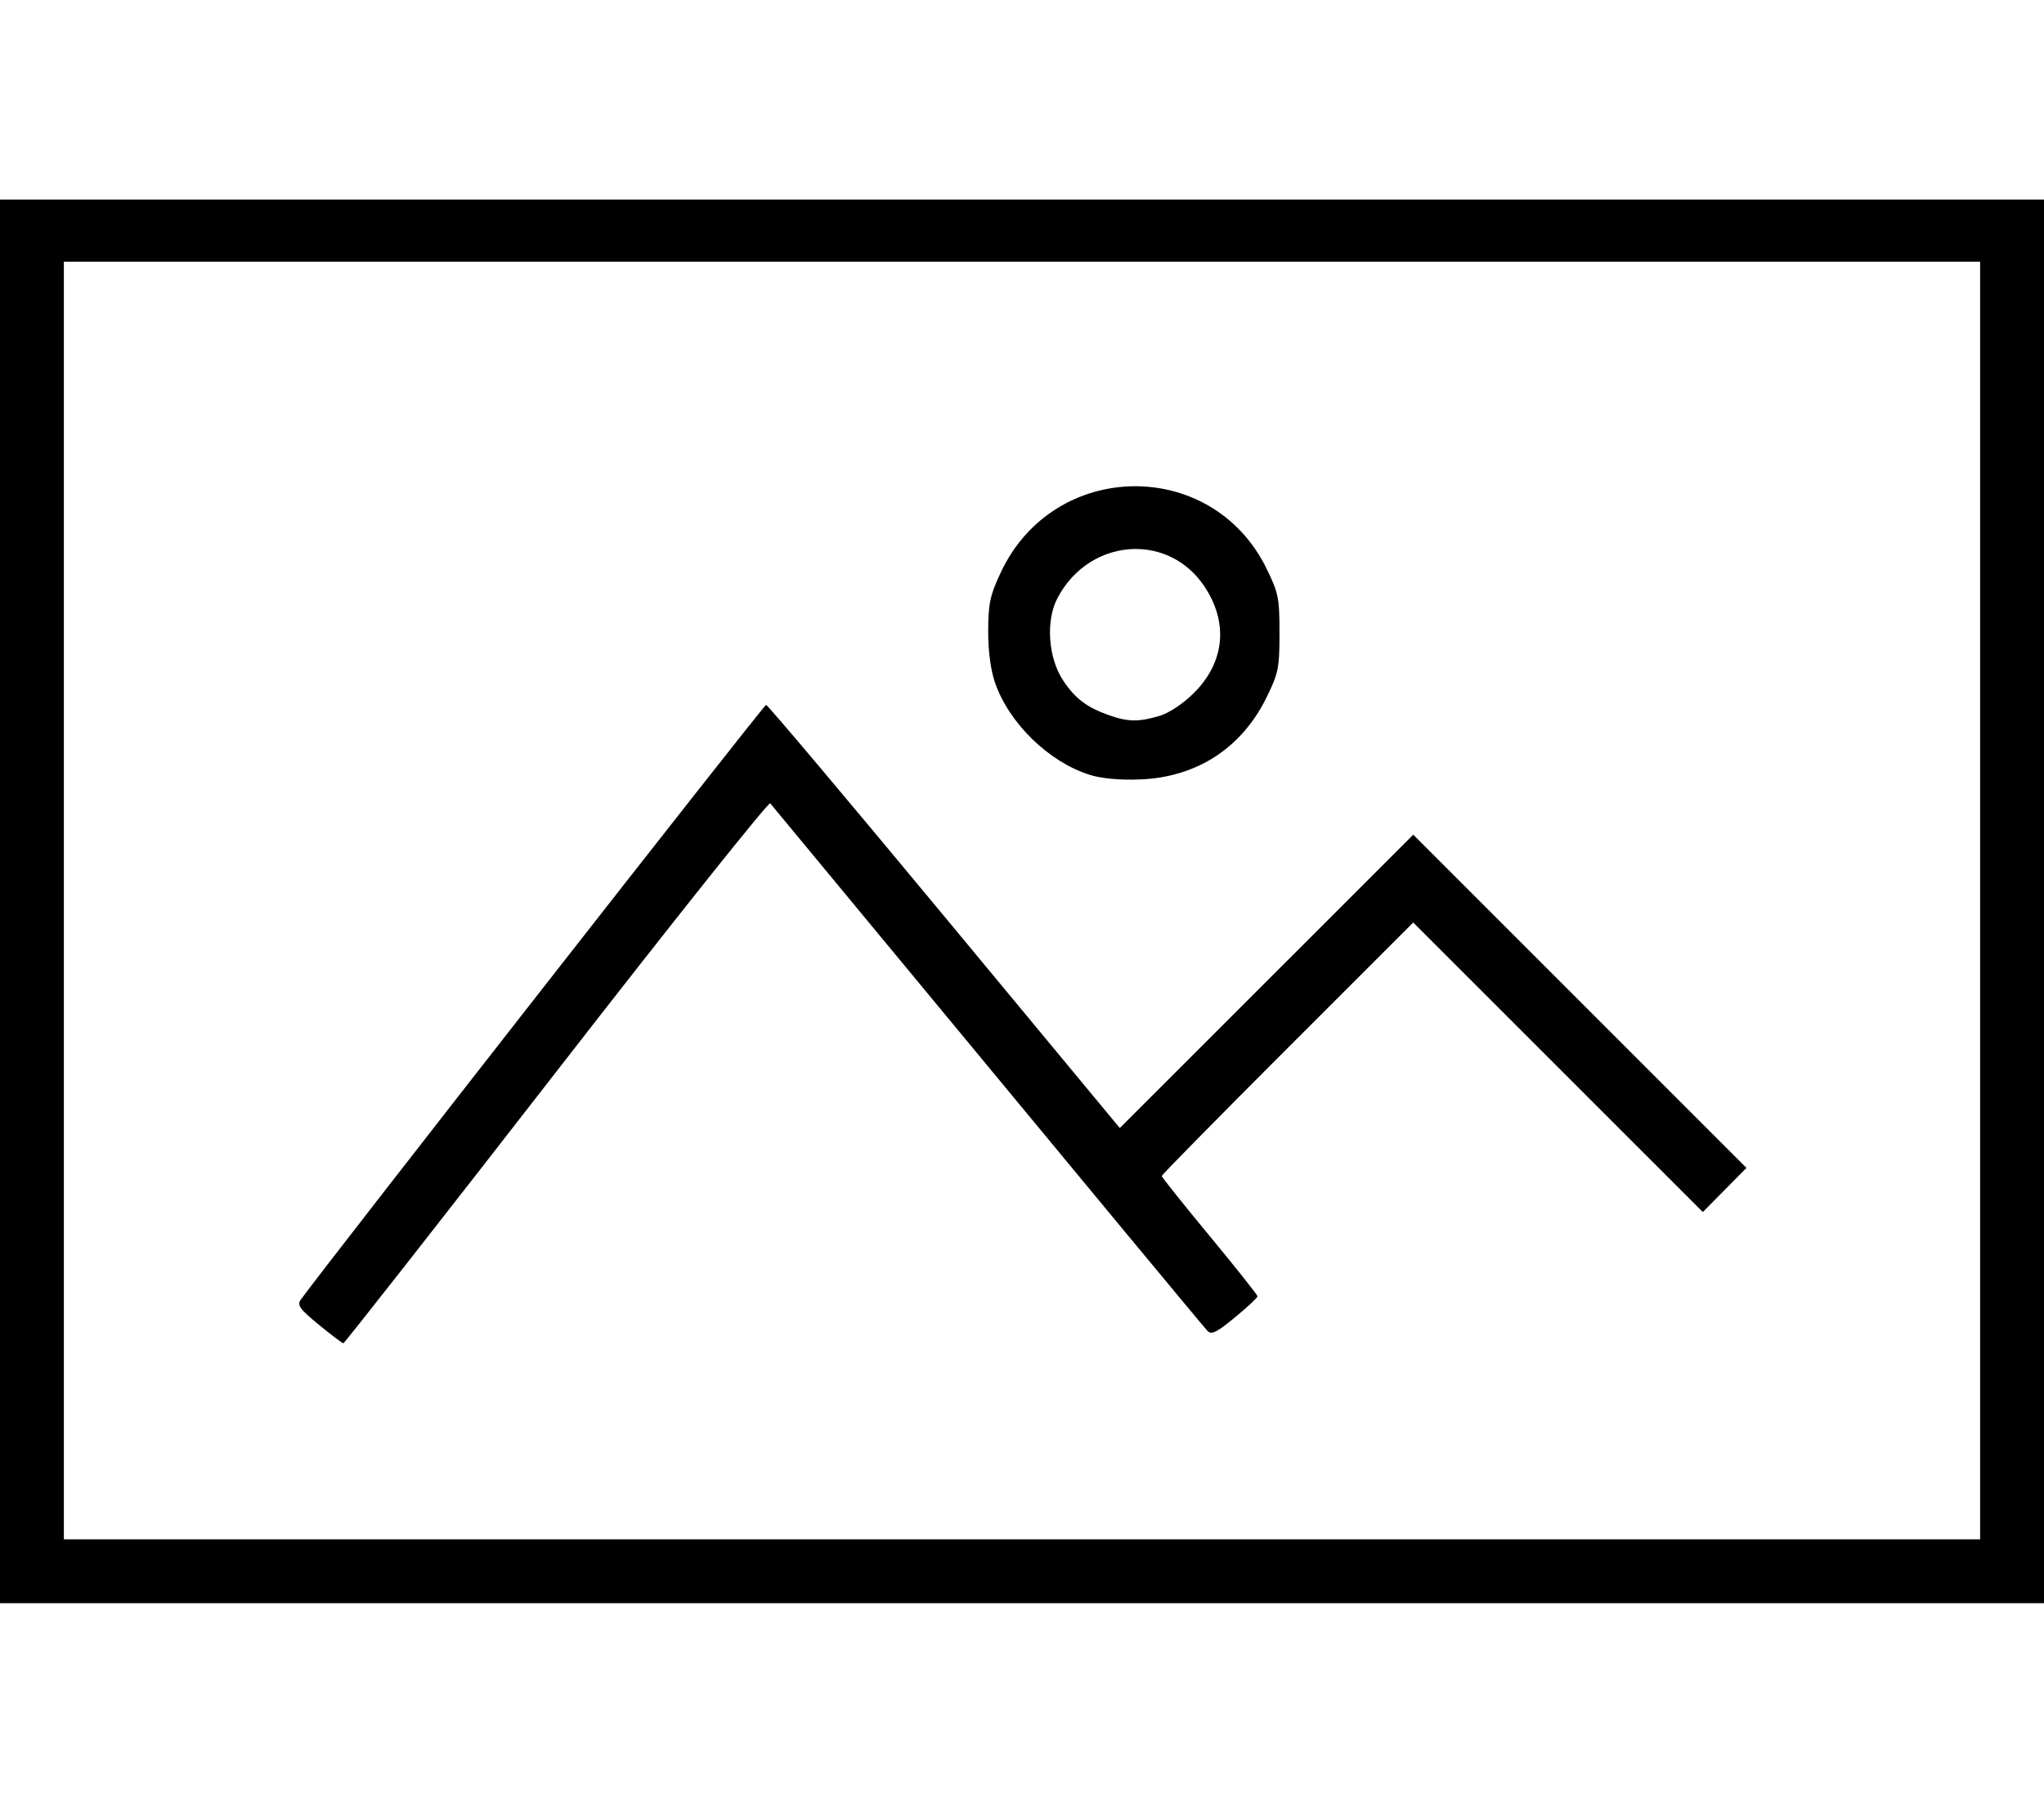
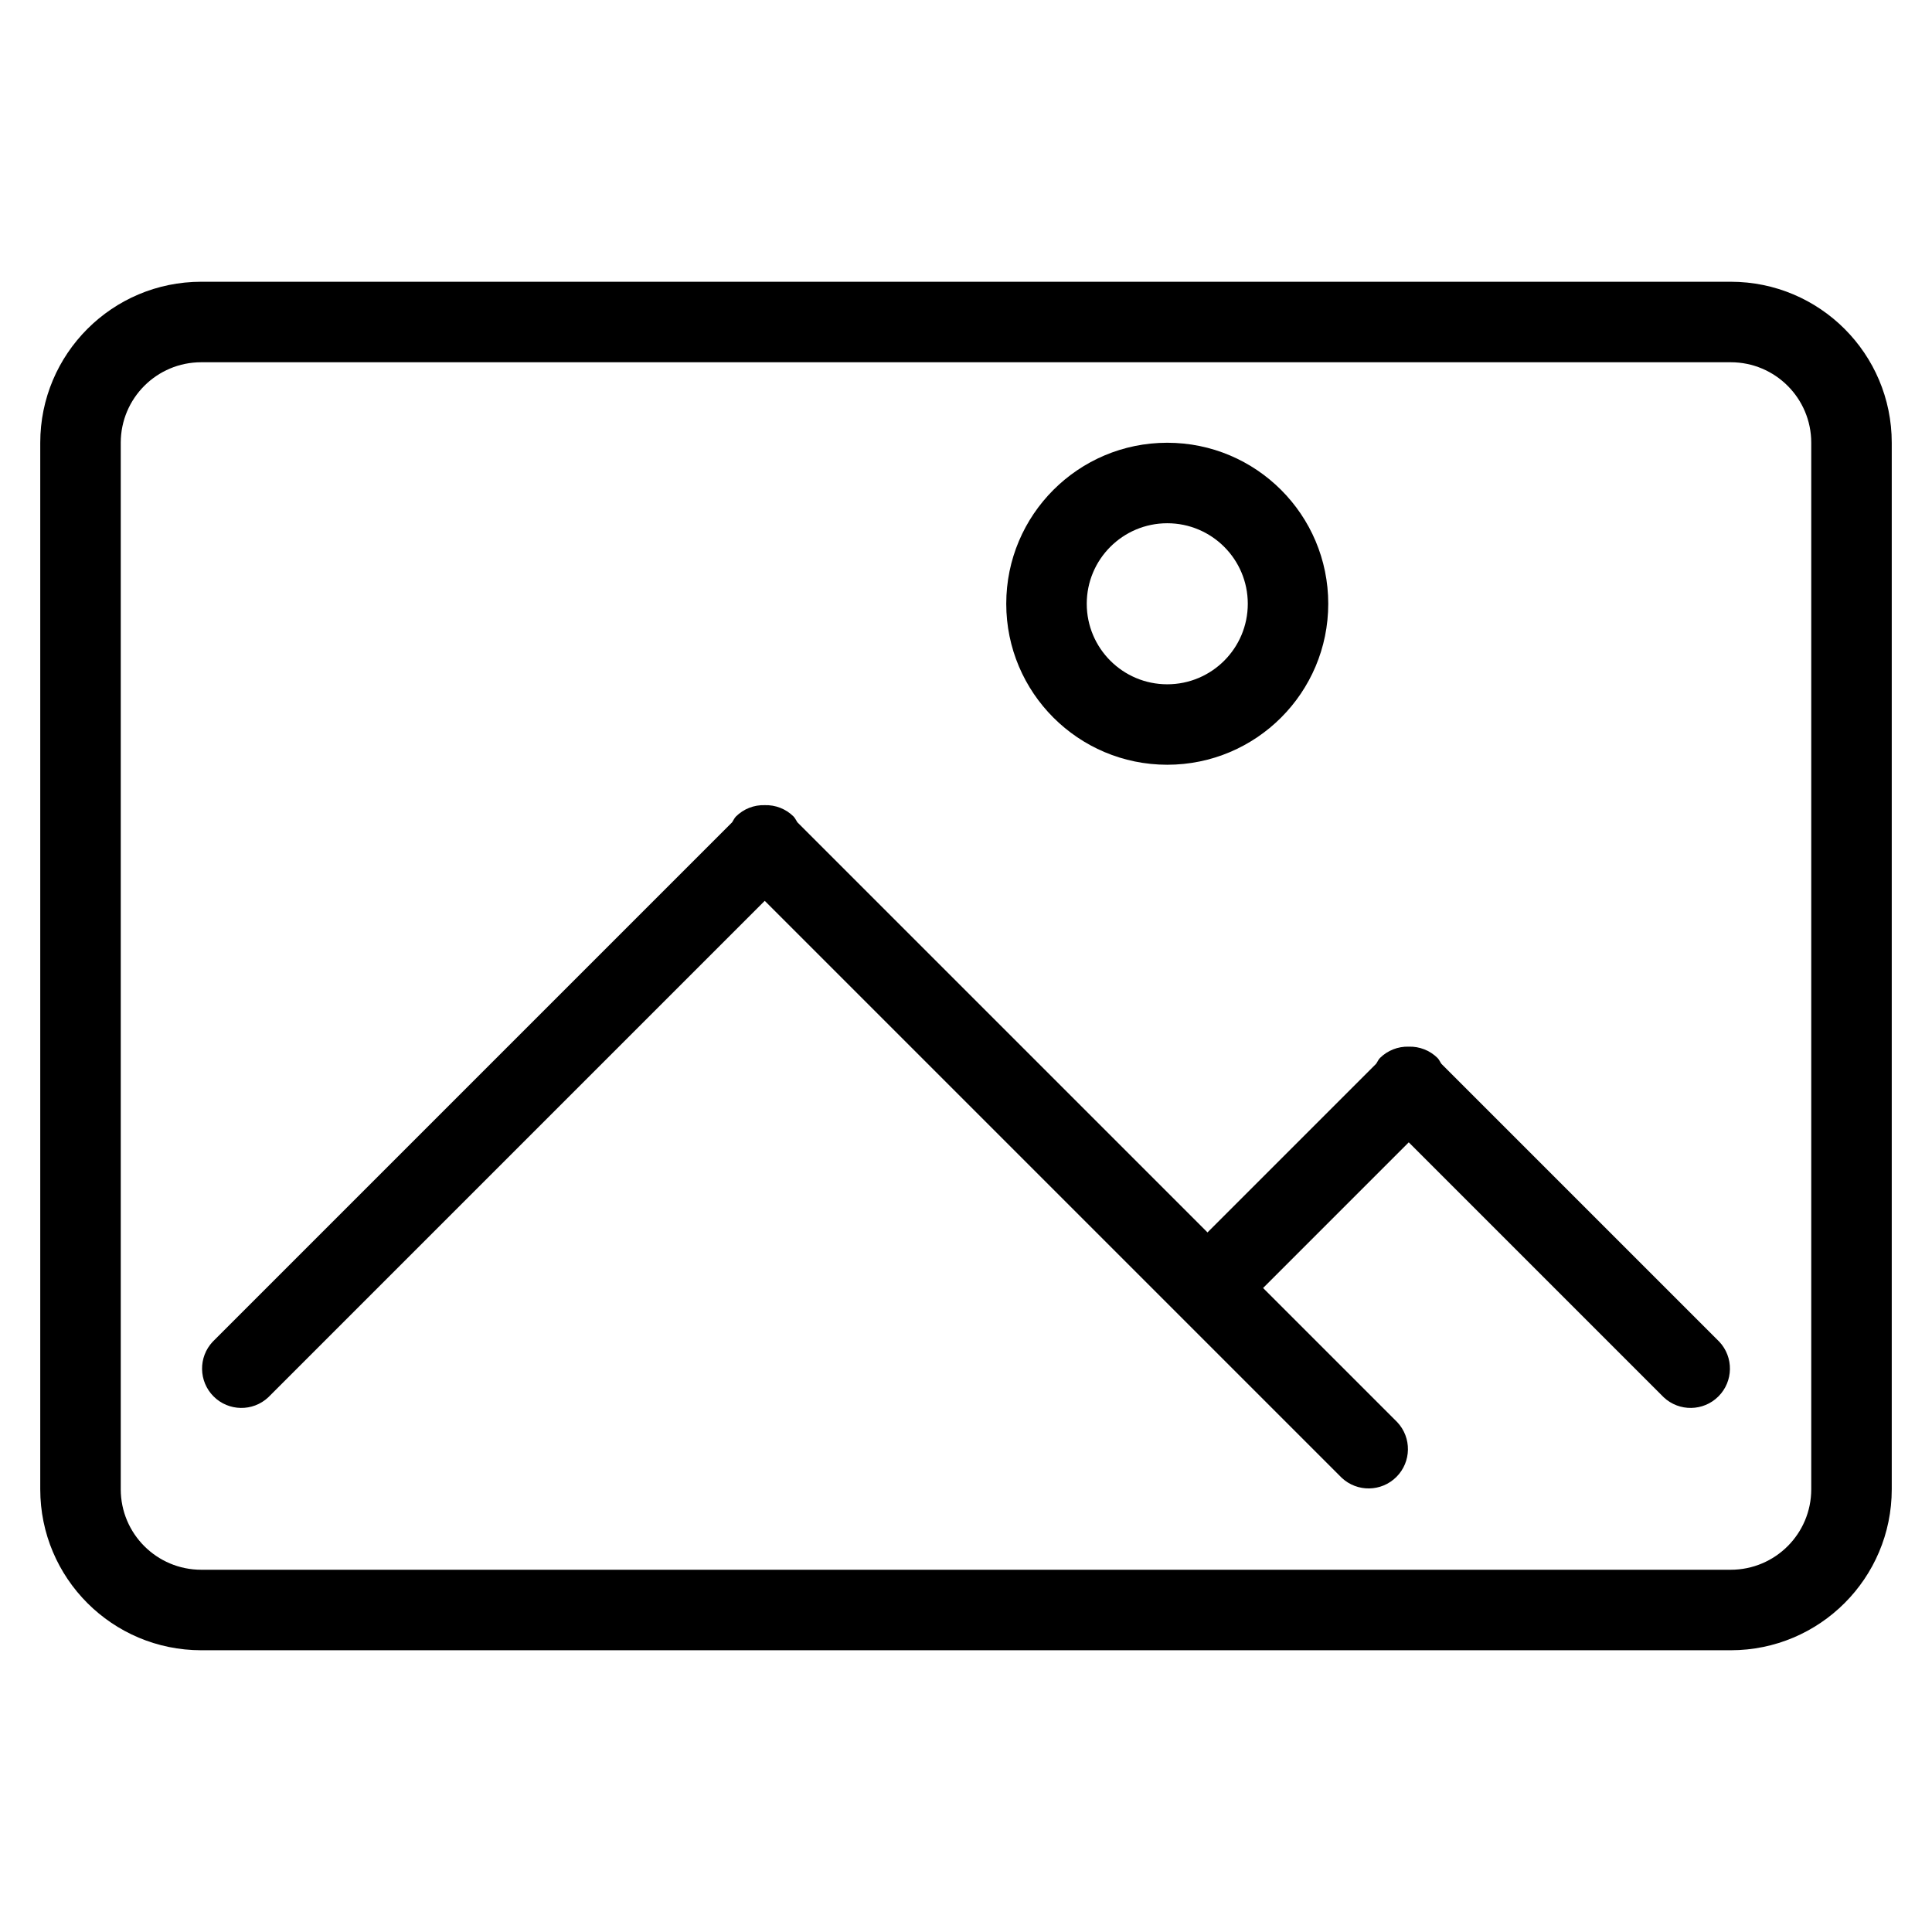
- <svg xmlns="http://www.w3.org/2000/svg" id="svg2" version="1.1" width="512" height="451.545" viewBox="0 0 512 451.545">
-   <defs id="defs6" />
-   <path style="fill:#000000" d="m 0,50 0,143.545 0,208 256,0 256,0 0,-208 L 512,50 0,50 Z m 16,15.545 240,0 240,0 0,160 0,160 -240,0 -240,0 0,-160 0,-160 z m 267.801,56.244 c -13.252,0.198 -26.45,7.408 -33.09,21.531 -2.717,5.779 -3.164,7.849 -3.178,14.725 -0.01,5.073 0.622,9.829 1.729,13 3.534,10.122 13.383,19.718 23.602,22.992 2.962,0.949 7.526,1.378 12.637,1.188 14.225,-0.53 25.488,-7.815 31.75,-20.535 2.978,-6.05 3.25,-7.4 3.25,-16.145 0,-8.766 -0.268,-10.085 -3.287,-16.219 -6.854,-13.922 -20.16,-20.735 -33.412,-20.537 z m 0.188,15.717 c 6.646,-0.157 13.295,2.855 17.617,9.242 6.158,9.101 5.217,19.085 -2.529,26.797 -2.746,2.734 -6.221,5.044 -8.691,5.777 -5.159,1.532 -7.892,1.488 -12.625,-0.201 -5.594,-1.996 -8.471,-4.18 -11.473,-8.717 -3.703,-5.596 -4.373,-14.823 -1.484,-20.441 4.127,-8.027 11.654,-12.279 19.186,-12.457 z m -92.098,39.039 c -0.547,0 -110.249,140.216 -116.553,148.973 -0.977,1.357 -0.257,2.357 4.5,6.258 3.114,2.554 5.887,4.653 6.162,4.666 0.275,0.013 24.285,-30.601 53.355,-68.031 29.07,-37.43 53.18,-67.674 53.576,-67.209 0.396,0.465 11.516,13.894 24.711,29.844 53.94,65.203 83.68,101.071 84.816,102.295 0.97,1.044 2.301,0.389 6.871,-3.373 3.118,-2.567 5.666,-4.95 5.66,-5.295 -0.006,-0.345 -5.406,-7.148 -12,-15.119 C 296.396,301.582 291,294.829 291,294.547 c 0,-0.282 14.175,-14.683 31.5,-32.002 l 31.5,-31.488 36.27,36.258 36.27,36.26 5.463,-5.531 5.463,-5.531 -41.73,-41.73 -41.73,-41.73 -36.752,36.742 L 280.5,282.533 236.561,229.539 c -24.167,-29.147 -44.269,-52.994 -44.67,-52.994 z" id="path4173" />
+ <svg xmlns="http://www.w3.org/2000/svg" xml:space="preserve" viewBox="0 0 48 48">
+   <path clip-rule="evenodd" d="M43 41H5a4 4 0 0 1-4-4V11a4 4 0 0 1 4-4h38a4 4 0 0 1 4 4v26a4 4 0 0 1-4 4zm2-30a2 2 0 0 0-2-2H5a2 2 0 0 0-2 2v26a2 2 0 0 0 2 2h38a2 2 0 0 0 2-2V11zm-3.666 23.715L35 28.381 31.381 32l3.334 3.334a.977.977 0 0 1-1.381 1.381L19 22.381 6.666 34.715a.977.977 0 0 1-1.381-1.381L18.19 20.429c.032-.048.053-.101.095-.144a.97.97 0 0 1 .715-.281.97.97 0 0 1 .715.281c.042.043.062.096.095.144L30 30.619l4.19-4.19c.033-.047.053-.101.095-.144a.975.975 0 0 1 .715-.281.975.975 0 0 1 .715.281c.042.043.062.097.095.144l6.905 6.905a.977.977 0 0 1-1.381 1.381zM29 19a4 4 0 1 1 0-8 4 4 0 0 1 0 8zm0-6a2 2 0 1 0 .001 4.001A2 2 0 0 0 29 13z" fill-rule="evenodd" />
</svg>
